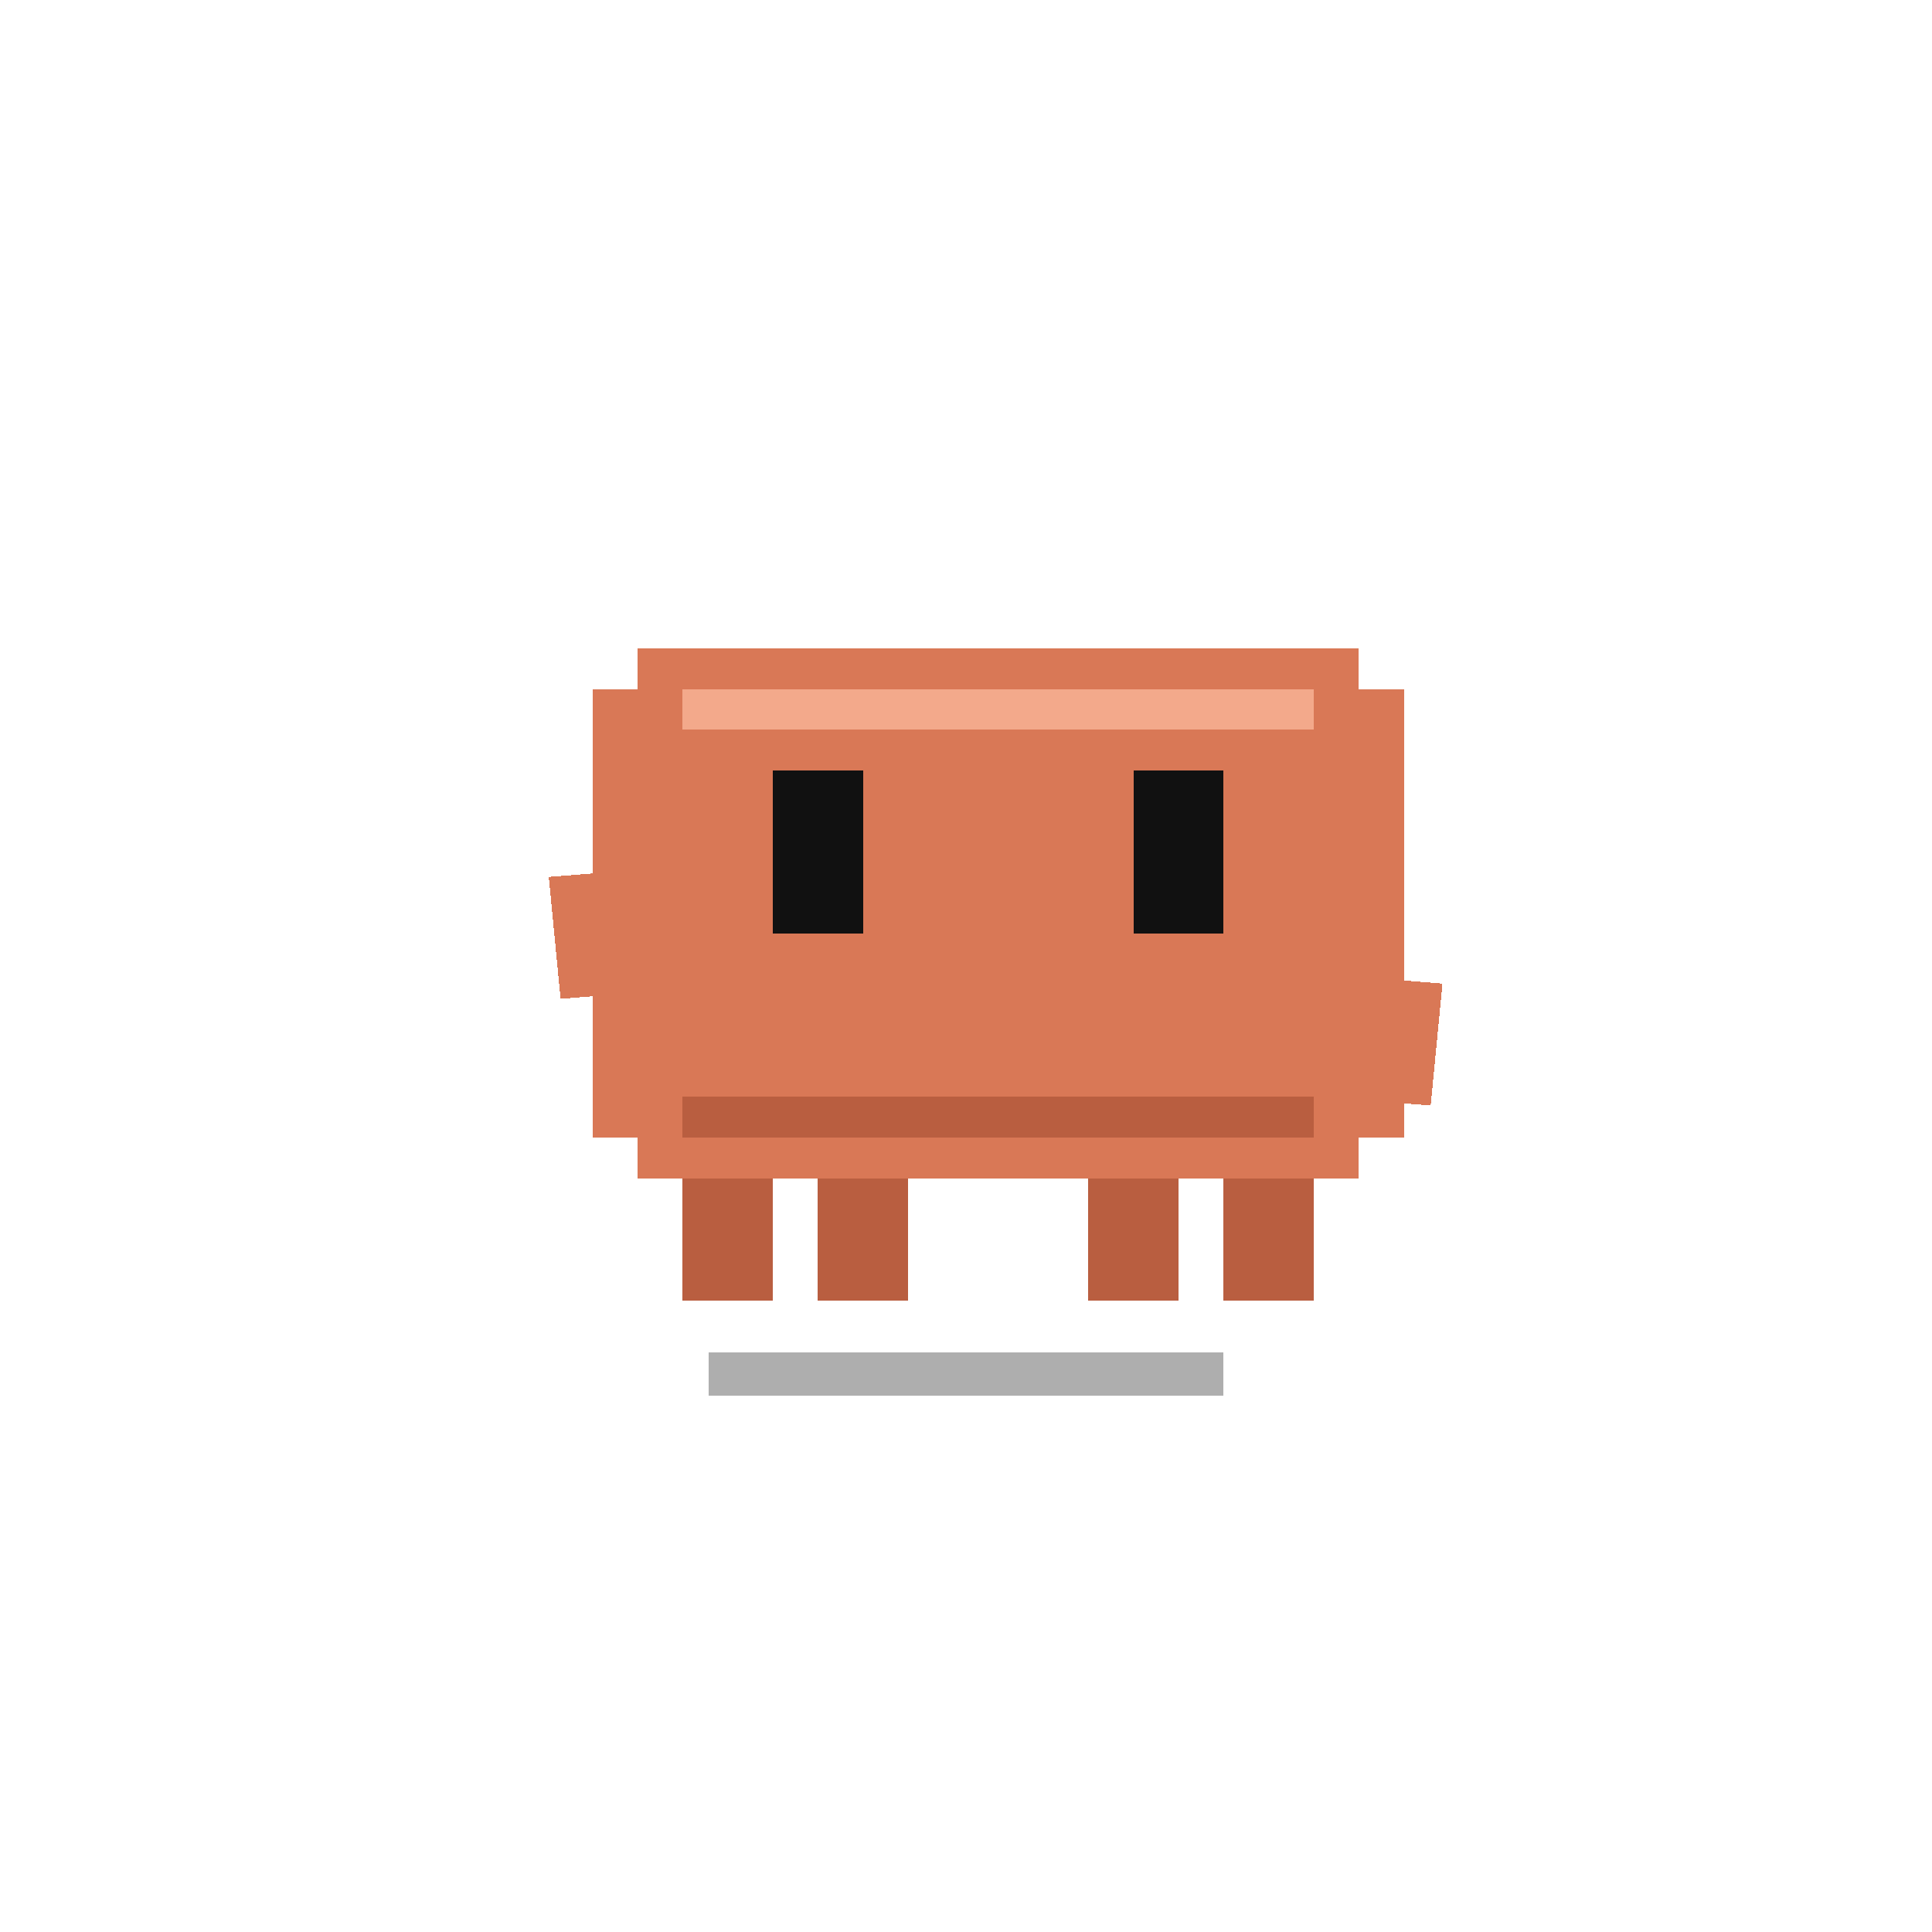
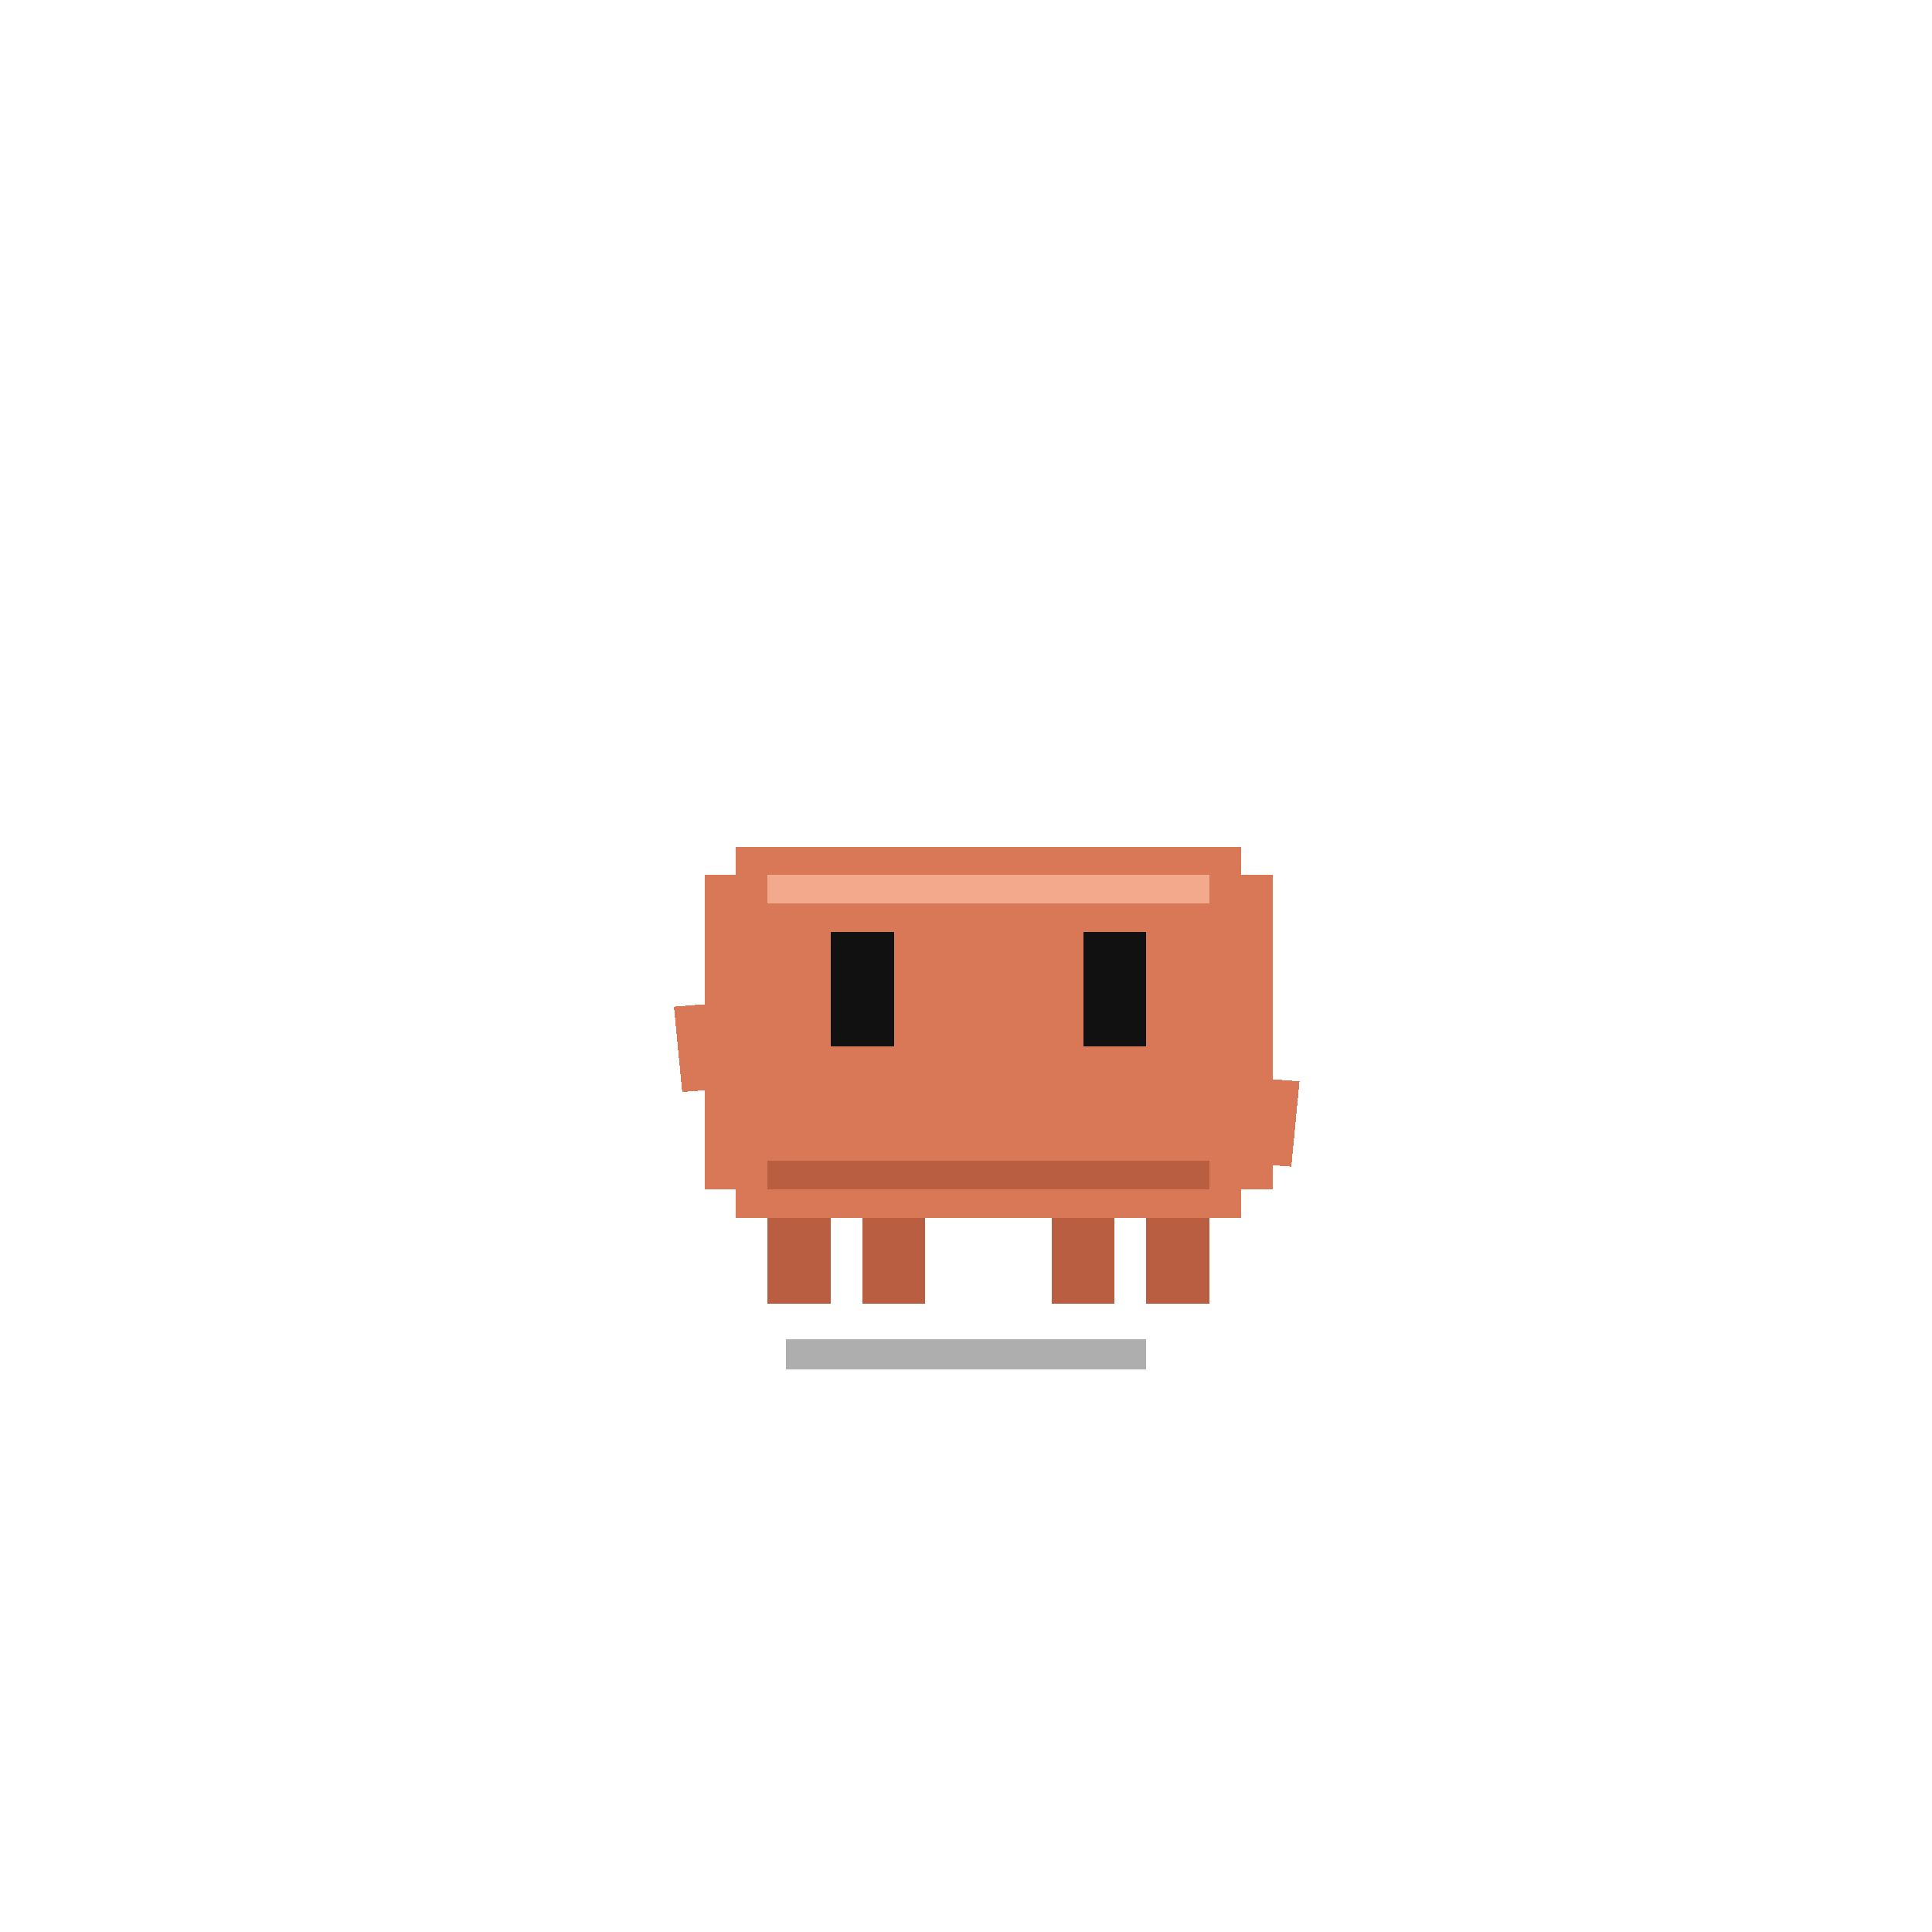
<svg xmlns="http://www.w3.org/2000/svg" viewBox="-7.5 -7.5 45 45" shape-rendering="crispEdges">
  <style>
    /* squashed 起态固定为 doze 基底 */
    .doze-pose {
      transform: scale(1.05, 0.95) translateY(1px);
      transform-origin: 15px 23px;
    }
    /* 慢呼吸 4s (在 squashed 之上微动) */
    .doze-breathe { animation: doze-breathe 4s ease-in-out infinite; transform-origin: 15px 23px; }
    @keyframes doze-breathe {
      0%, 100% { transform: scale(1, 1);       }
      50%      { transform: scale(1.02, 0.95); }
    }
    /* 头点头 3.2s (互质周期, 偶尔一下) */
    .head-nod { animation: head-nod 3.2s ease-in-out infinite; transform-origin: 15px 18px; }
    @keyframes head-nod {
      0%, 55%, 100% { transform: rotate(0deg) translateY(0); }
      62%           { transform: rotate(0deg) translateY(0.5px); }
      68%           { transform: rotate(-3deg) translateY(1.5px); }
      74%           { transform: rotate(-1deg) translateY(1px);   }
      82%           { transform: rotate(0deg) translateY(0);      }
    }
    /* 钳子下垂静态 */
    .claw-droop-l { transform: translateY(1px) rotate(-5deg); transform-origin: 5px 13px; }
    .claw-droop-r { transform: translateY(1px) rotate(5deg);  transform-origin: 25px 13px; }

    /* 眼皮挣扎 6s — 大部分时间半闭, 偶尔抬一下又掉下来 ("嘴硬瞬间") */
    .eyes-doze { transform-box: fill-box; transform-origin: center; animation: eyes-doze 6s ease-in-out infinite; }
    @keyframes eyes-doze {
      0%, 60%   { transform: scaleY(0.5); }   /* 半闭基线 */
      66%       { transform: scaleY(0.55);}
      70%       { transform: scaleY(0.85);}   /* 突然抬眼皮 */
      75%       { transform: scaleY(0.5); }
      78%       { transform: scaleY(0.4); }   /* 又掉下来一点 */
      82%, 100% { transform: scaleY(0.5); }
    }

    #shadow { transform-origin: 15px 24.5px; animation: doze-shadow 4s ease-in-out infinite; }
    @keyframes doze-shadow {
      0%, 100% { transform: scaleX(1.02); opacity: 0.32; }
      50%      { transform: scaleX(1.05); opacity: 0.36; }
    }
  </style>
-   <g id="shadow">
-     <rect x="9" y="24" width="12" height="1" fill="#000000" opacity="0.32" />
-   </g>
-   <g class="doze-breathe">
-     <g class="doze-pose">
-       <g class="head-nod">
-         <rect x="8" y="20" width="2" height="3" fill="#B95E40" />
-         <rect x="11" y="20" width="2" height="3" fill="#B95E40" />
-         <rect x="17" y="20" width="2" height="3" fill="#B95E40" />
-         <rect x="20" y="20" width="2" height="3" fill="#B95E40" />
-         <g class="claw-droop-l">
-           <rect x="4" y="12" width="2" height="3" fill="#D97856" />
-         </g>
-         <g class="claw-droop-r">
-           <rect x="24" y="12" width="2" height="3" fill="#D97856" />
-         </g>
-         <rect x="7" y="7" width="16" height="1" fill="#D97856" />
-         <rect x="6" y="8" width="18" height="11" fill="#D97856" />
-         <rect x="7" y="19" width="16" height="1" fill="#D97856" />
-         <rect x="8" y="8" width="14" height="1" fill="#F3A98B" />
-         <rect x="8" y="18" width="14" height="1" fill="#B95E40" />
-         <g class="eyes-doze">
-           <rect x="10" y="10" width="2" height="4" fill="#111111" />
-           <rect x="18" y="10" width="2" height="4" fill="#111111" />
+   <g class="pet-scale-wrap" transform="translate(15 23) scale(0.7) translate(-15 -23)">
+     <g id="shadow">
+       <rect x="9" y="24" width="12" height="1" fill="#000000" opacity="0.32" />
+     </g>
+     <g class="doze-breathe">
+       <g class="doze-pose">
+         <g class="head-nod">
+           <rect x="8" y="20" width="2" height="3" fill="#B95E40" />
+           <rect x="11" y="20" width="2" height="3" fill="#B95E40" />
+           <rect x="17" y="20" width="2" height="3" fill="#B95E40" />
+           <rect x="20" y="20" width="2" height="3" fill="#B95E40" />
+           <g class="claw-droop-l">
+             <rect x="4" y="12" width="2" height="3" fill="#D97856" />
+           </g>
+           <g class="claw-droop-r">
+             <rect x="24" y="12" width="2" height="3" fill="#D97856" />
+           </g>
+           <rect x="7" y="7" width="16" height="1" fill="#D97856" />
+           <rect x="6" y="8" width="18" height="11" fill="#D97856" />
+           <rect x="7" y="19" width="16" height="1" fill="#D97856" />
+           <rect x="8" y="8" width="14" height="1" fill="#F3A98B" />
+           <rect x="8" y="18" width="14" height="1" fill="#B95E40" />
+           <g class="eyes-doze">
+             <rect x="10" y="10" width="2" height="4" fill="#111111" />
+             <rect x="18" y="10" width="2" height="4" fill="#111111" />
+           </g>
        </g>
      </g>
    </g>
  </g>
</svg>
